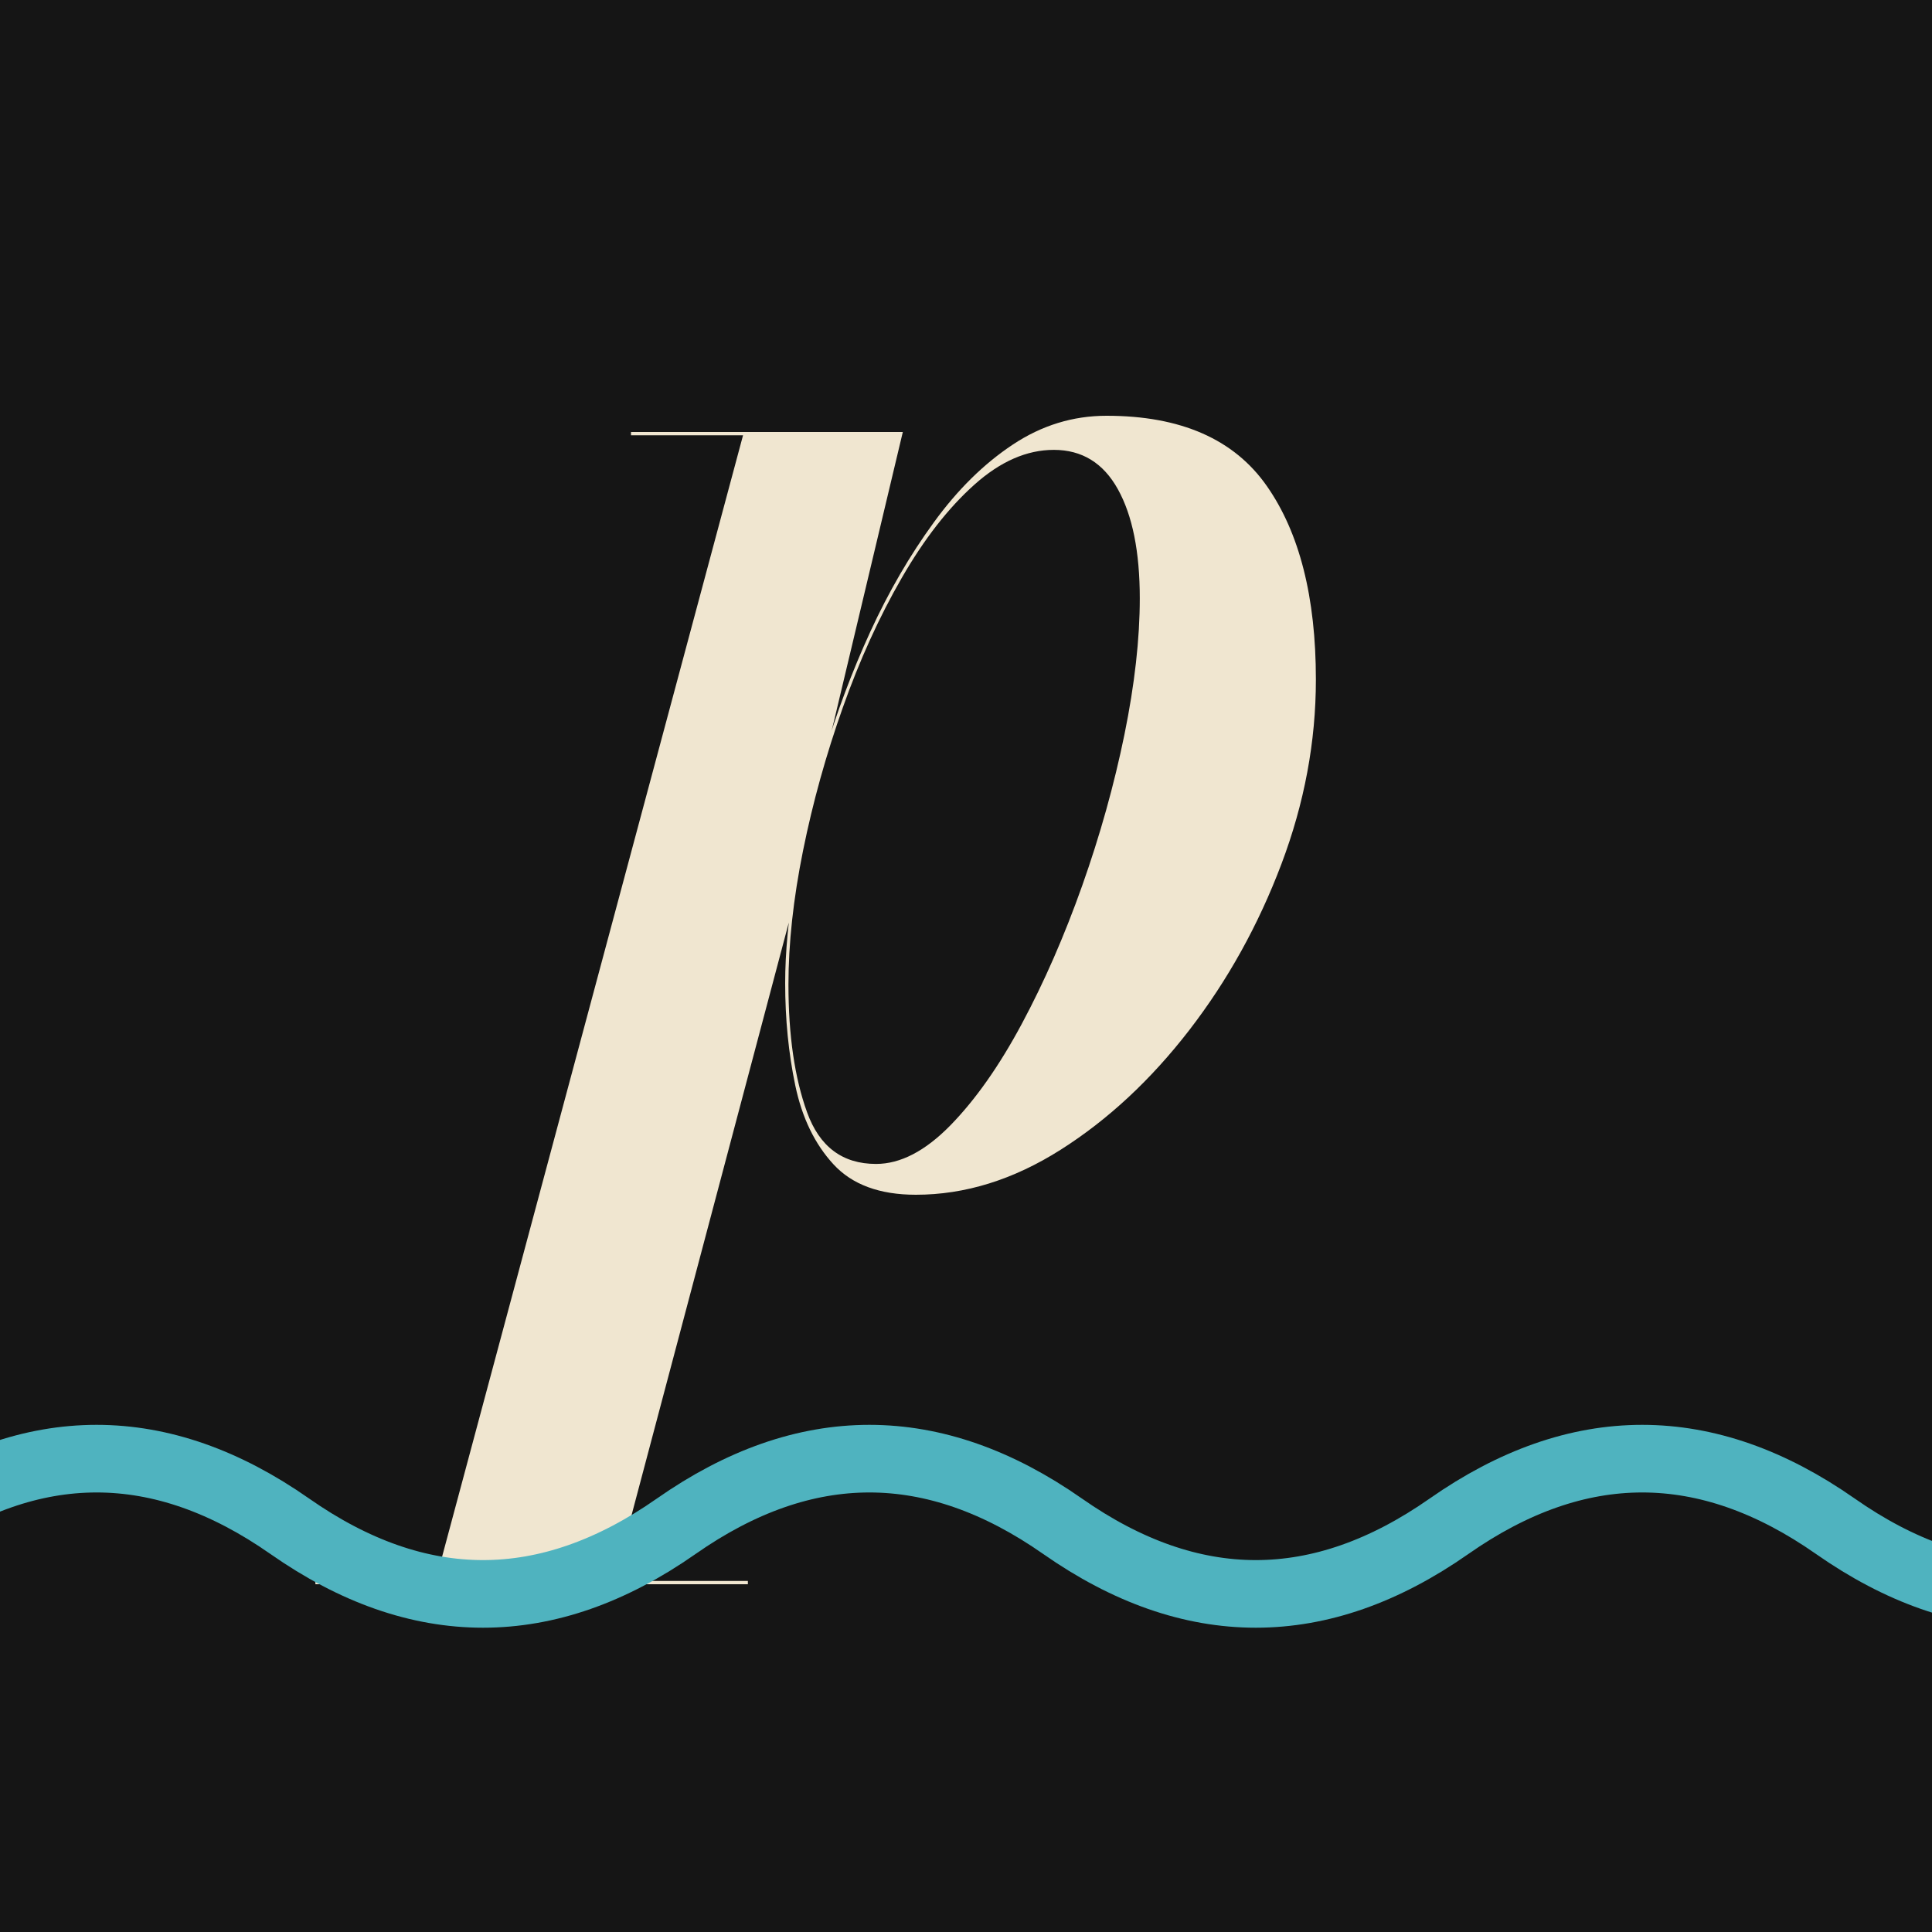
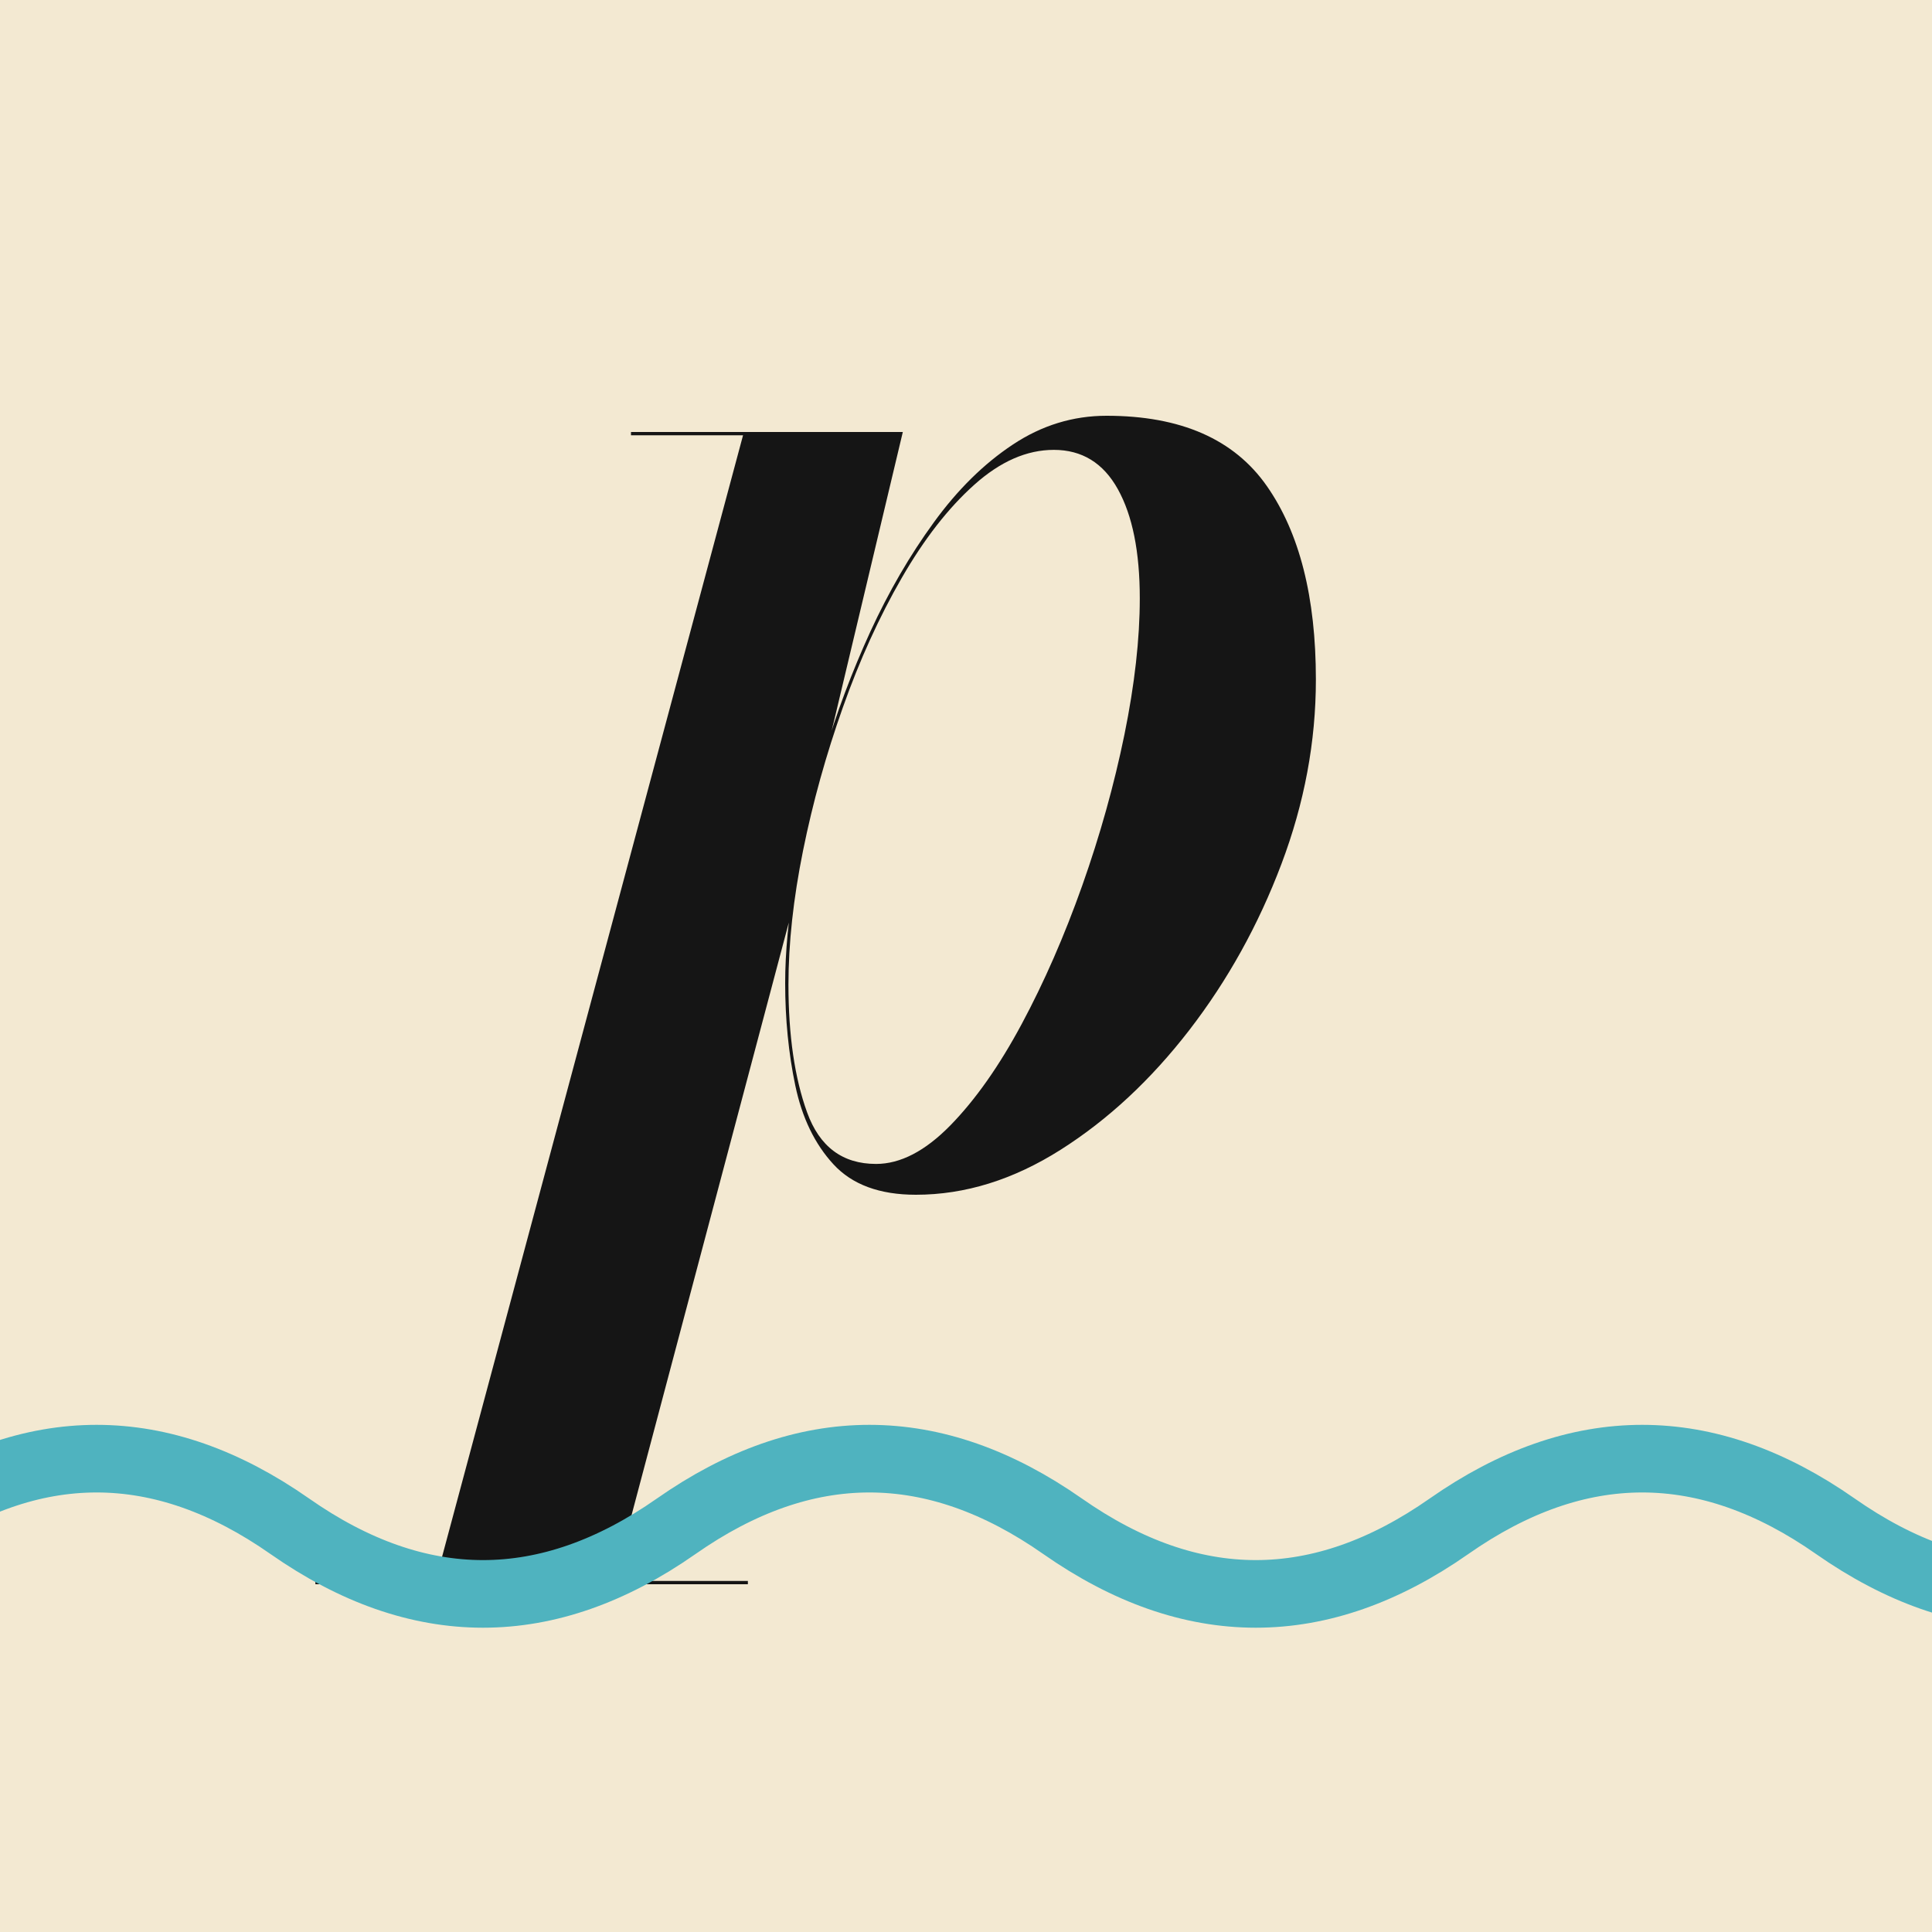
<svg xmlns="http://www.w3.org/2000/svg" viewBox="0 0 200 200">
  <g>
-     <rect width="200" height="200" fill="#151515" />
-     <path d="M63.48 164L45 164L76.92 45.06L65.32 45.06L65.32 44.72L93.46 44.72L86.32 74.71L82.80 88.74L81.96 94.36L63.48 164M77.42 164L32.65 164L32.65 163.66L77.42 163.66L77.42 164M90.69 120.49Q94.47 120.49 98.38 116.50Q102.28 112.51 105.77 106Q109.26 99.49 112.03 91.68Q114.80 83.86 116.40 76.05Q117.99 68.24 117.99 61.94Q117.99 54.72 115.72 50.64Q113.46 46.57 109.09 46.57Q104.89 46.57 100.86 50.18Q96.82 53.79 93.34 59.84Q89.85 65.89 87.25 73.24Q84.64 80.59 83.13 88.06Q81.62 95.54 81.62 101.92Q81.62 109.82 83.55 115.15Q85.48 120.49 90.69 120.49M94.81 123.68Q89.18 123.68 86.28 120.53Q83.38 117.38 82.33 112.38Q81.28 107.38 81.28 101.76Q81.28 97.05 82.29 90.96Q83.30 84.87 85.27 78.24Q87.25 71.60 90.10 65.38Q92.96 59.17 96.66 54.09Q100.35 49 104.85 46.02Q109.34 43.04 114.55 43.04Q126.06 43.04 131.14 50.31Q136.22 57.57 136.22 70.34Q136.22 80 132.65 89.45Q129.08 98.90 123.12 106.63Q117.15 114.36 109.80 119.02Q102.45 123.68 94.81 123.68" fill="#f0e6d0" />
+     <rect width="200" height="200" fill="#f3e9d2" />
+     <path d="M63.48 164L45 164L76.92 45.06L65.32 45.06L65.32 44.72L93.46 44.72L86.32 74.71L82.80 88.74L81.96 94.36L63.48 164M77.42 164L32.65 164L32.65 163.66L77.42 163.66L77.42 164M90.69 120.49Q94.47 120.49 98.38 116.50Q102.28 112.51 105.77 106Q109.26 99.49 112.03 91.68Q114.80 83.86 116.40 76.05Q117.99 68.24 117.99 61.94Q117.99 54.72 115.72 50.64Q113.46 46.57 109.09 46.57Q104.89 46.57 100.86 50.18Q96.82 53.79 93.34 59.84Q89.85 65.89 87.25 73.24Q84.64 80.59 83.13 88.06Q81.62 95.54 81.62 101.92Q81.62 109.82 83.55 115.15Q85.48 120.49 90.69 120.49M94.81 123.68Q89.18 123.68 86.28 120.53Q83.38 117.38 82.33 112.38Q81.28 107.38 81.28 101.76Q81.28 97.05 82.29 90.96Q83.30 84.87 85.27 78.24Q87.25 71.60 90.10 65.38Q92.96 59.17 96.66 54.09Q100.35 49 104.85 46.02Q109.34 43.04 114.55 43.04Q126.06 43.04 131.14 50.31Q136.22 57.57 136.22 70.34Q136.22 80 132.65 89.45Q129.08 98.90 123.12 106.63Q117.15 114.36 109.80 119.02Q102.45 123.68 94.81 123.68" fill="#151515" />
    <path d="M-10 158 q20 -14 40 0 t40 0 t40 0 t40 0 t40 0 t40 0" fill="none" stroke="#4fb3bf" stroke-width="7" stroke-linecap="round" />
  </g>
</svg>
